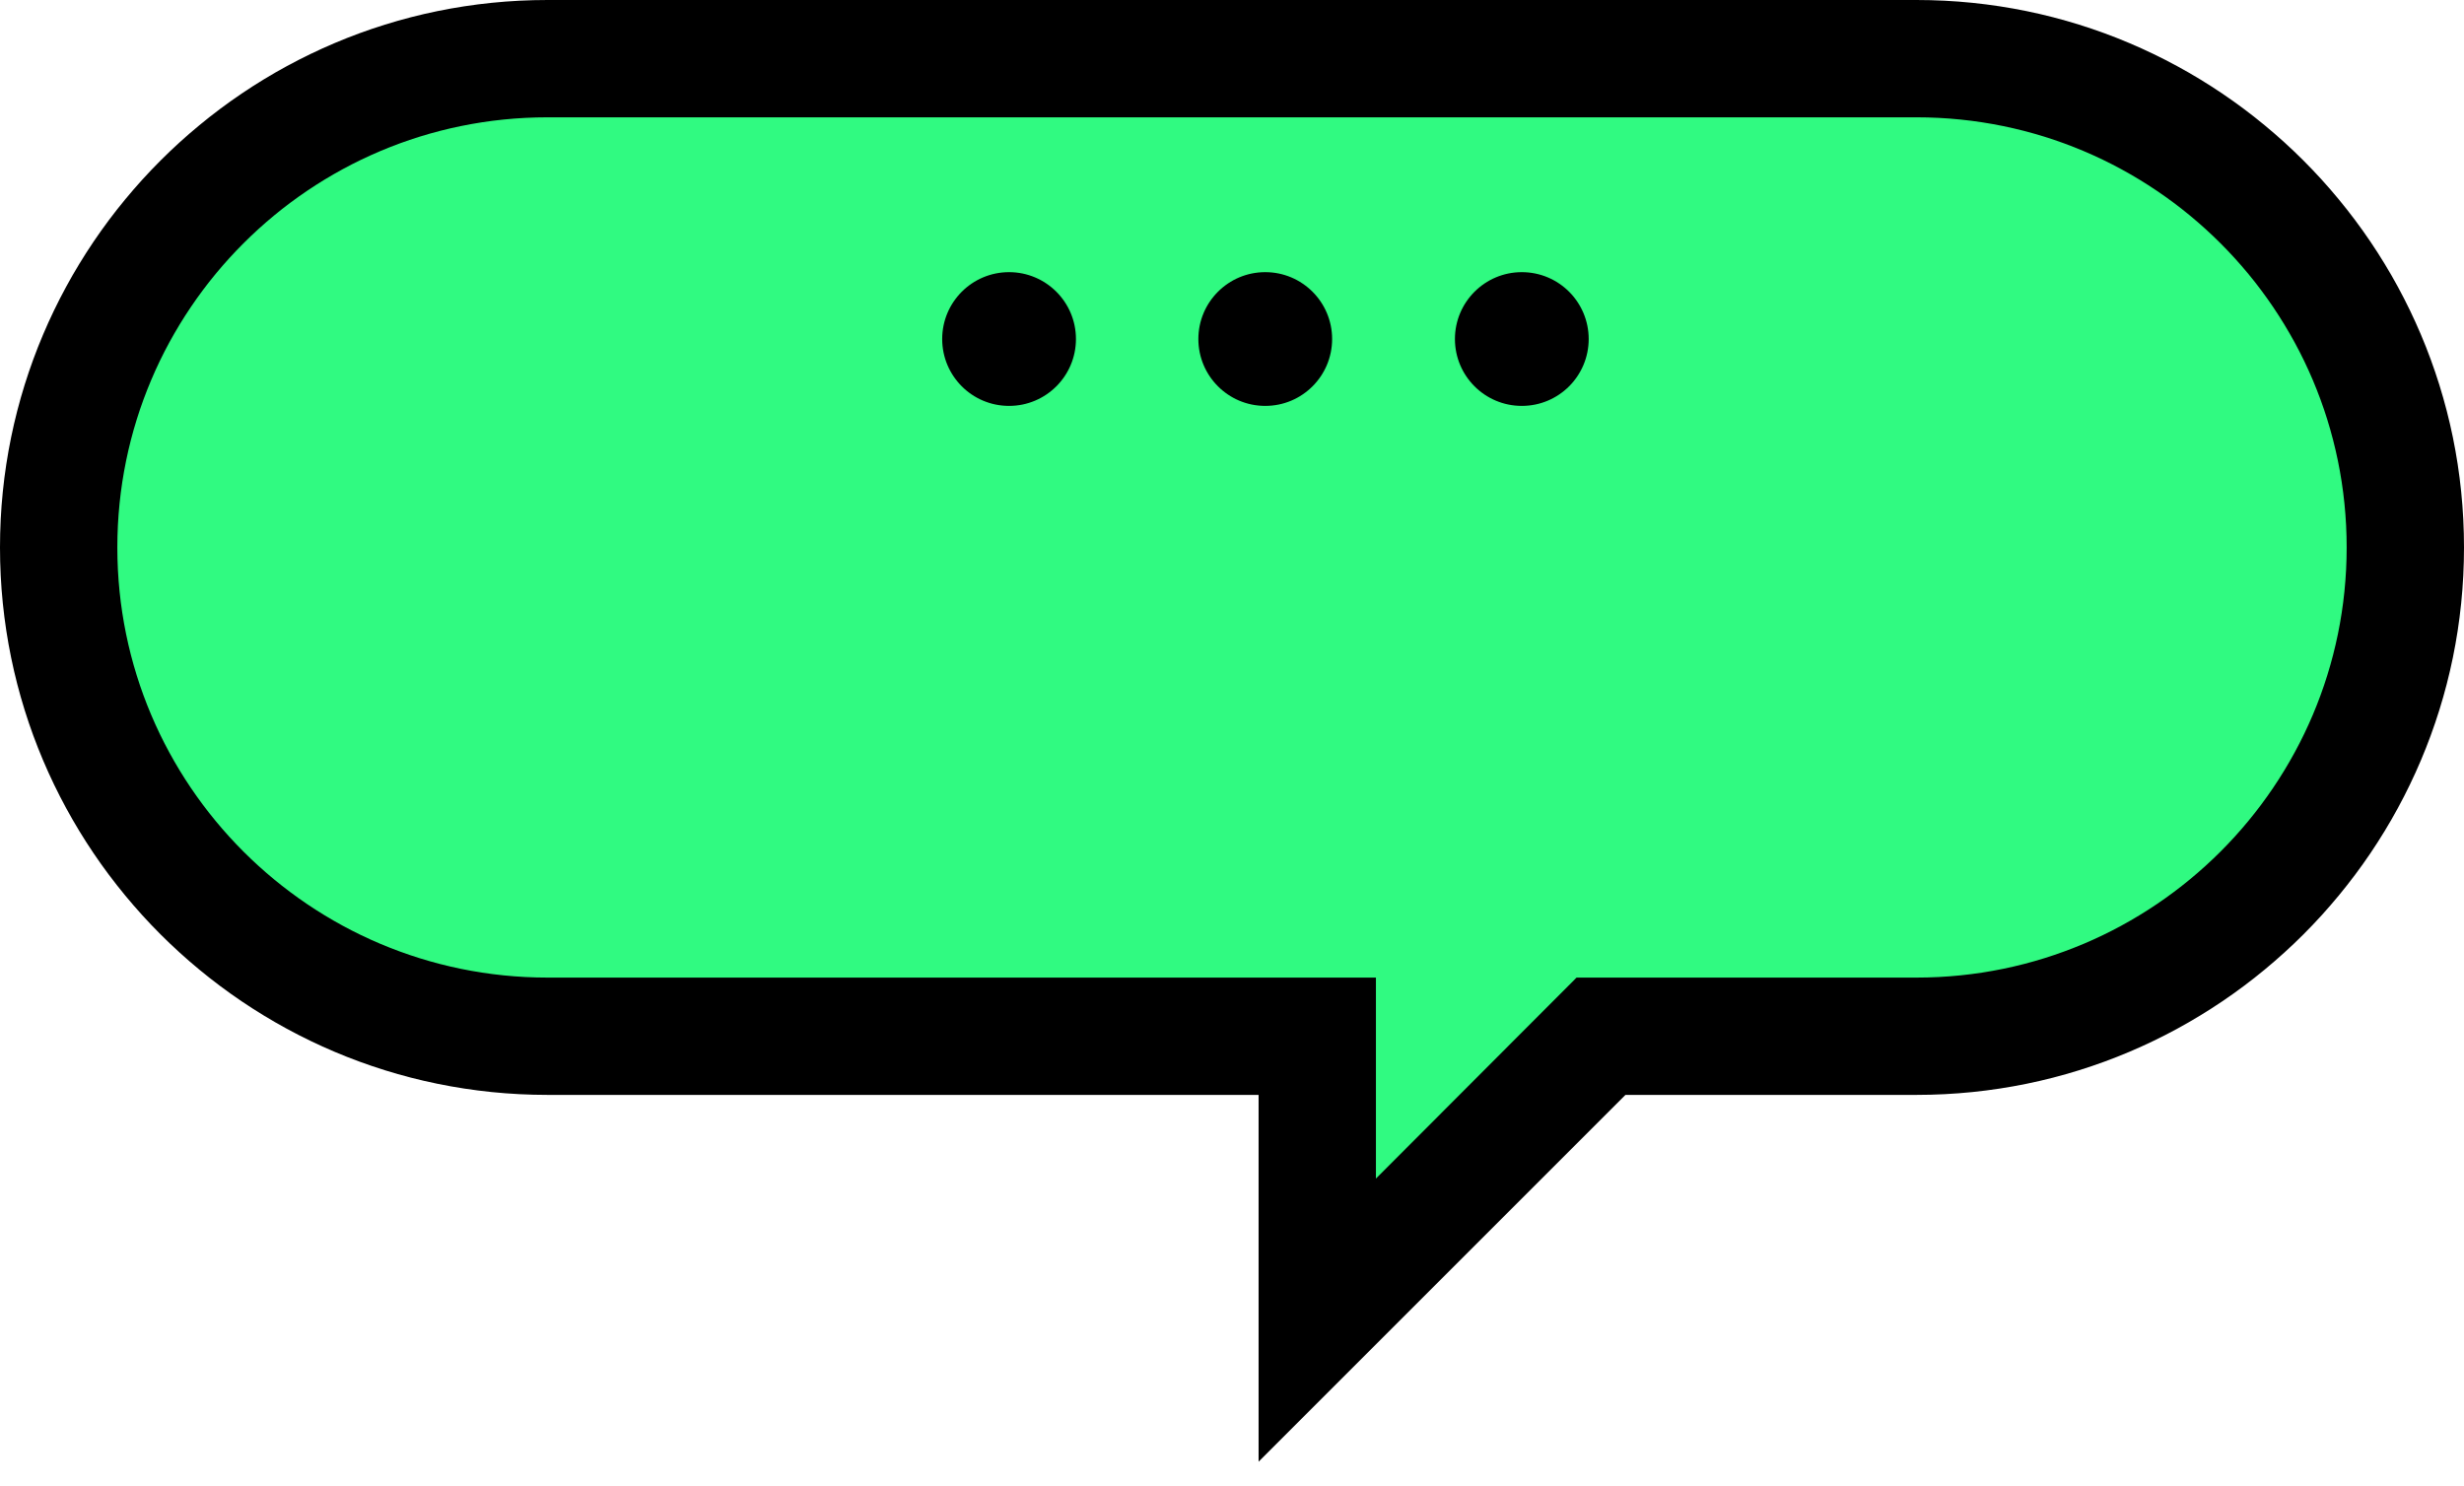
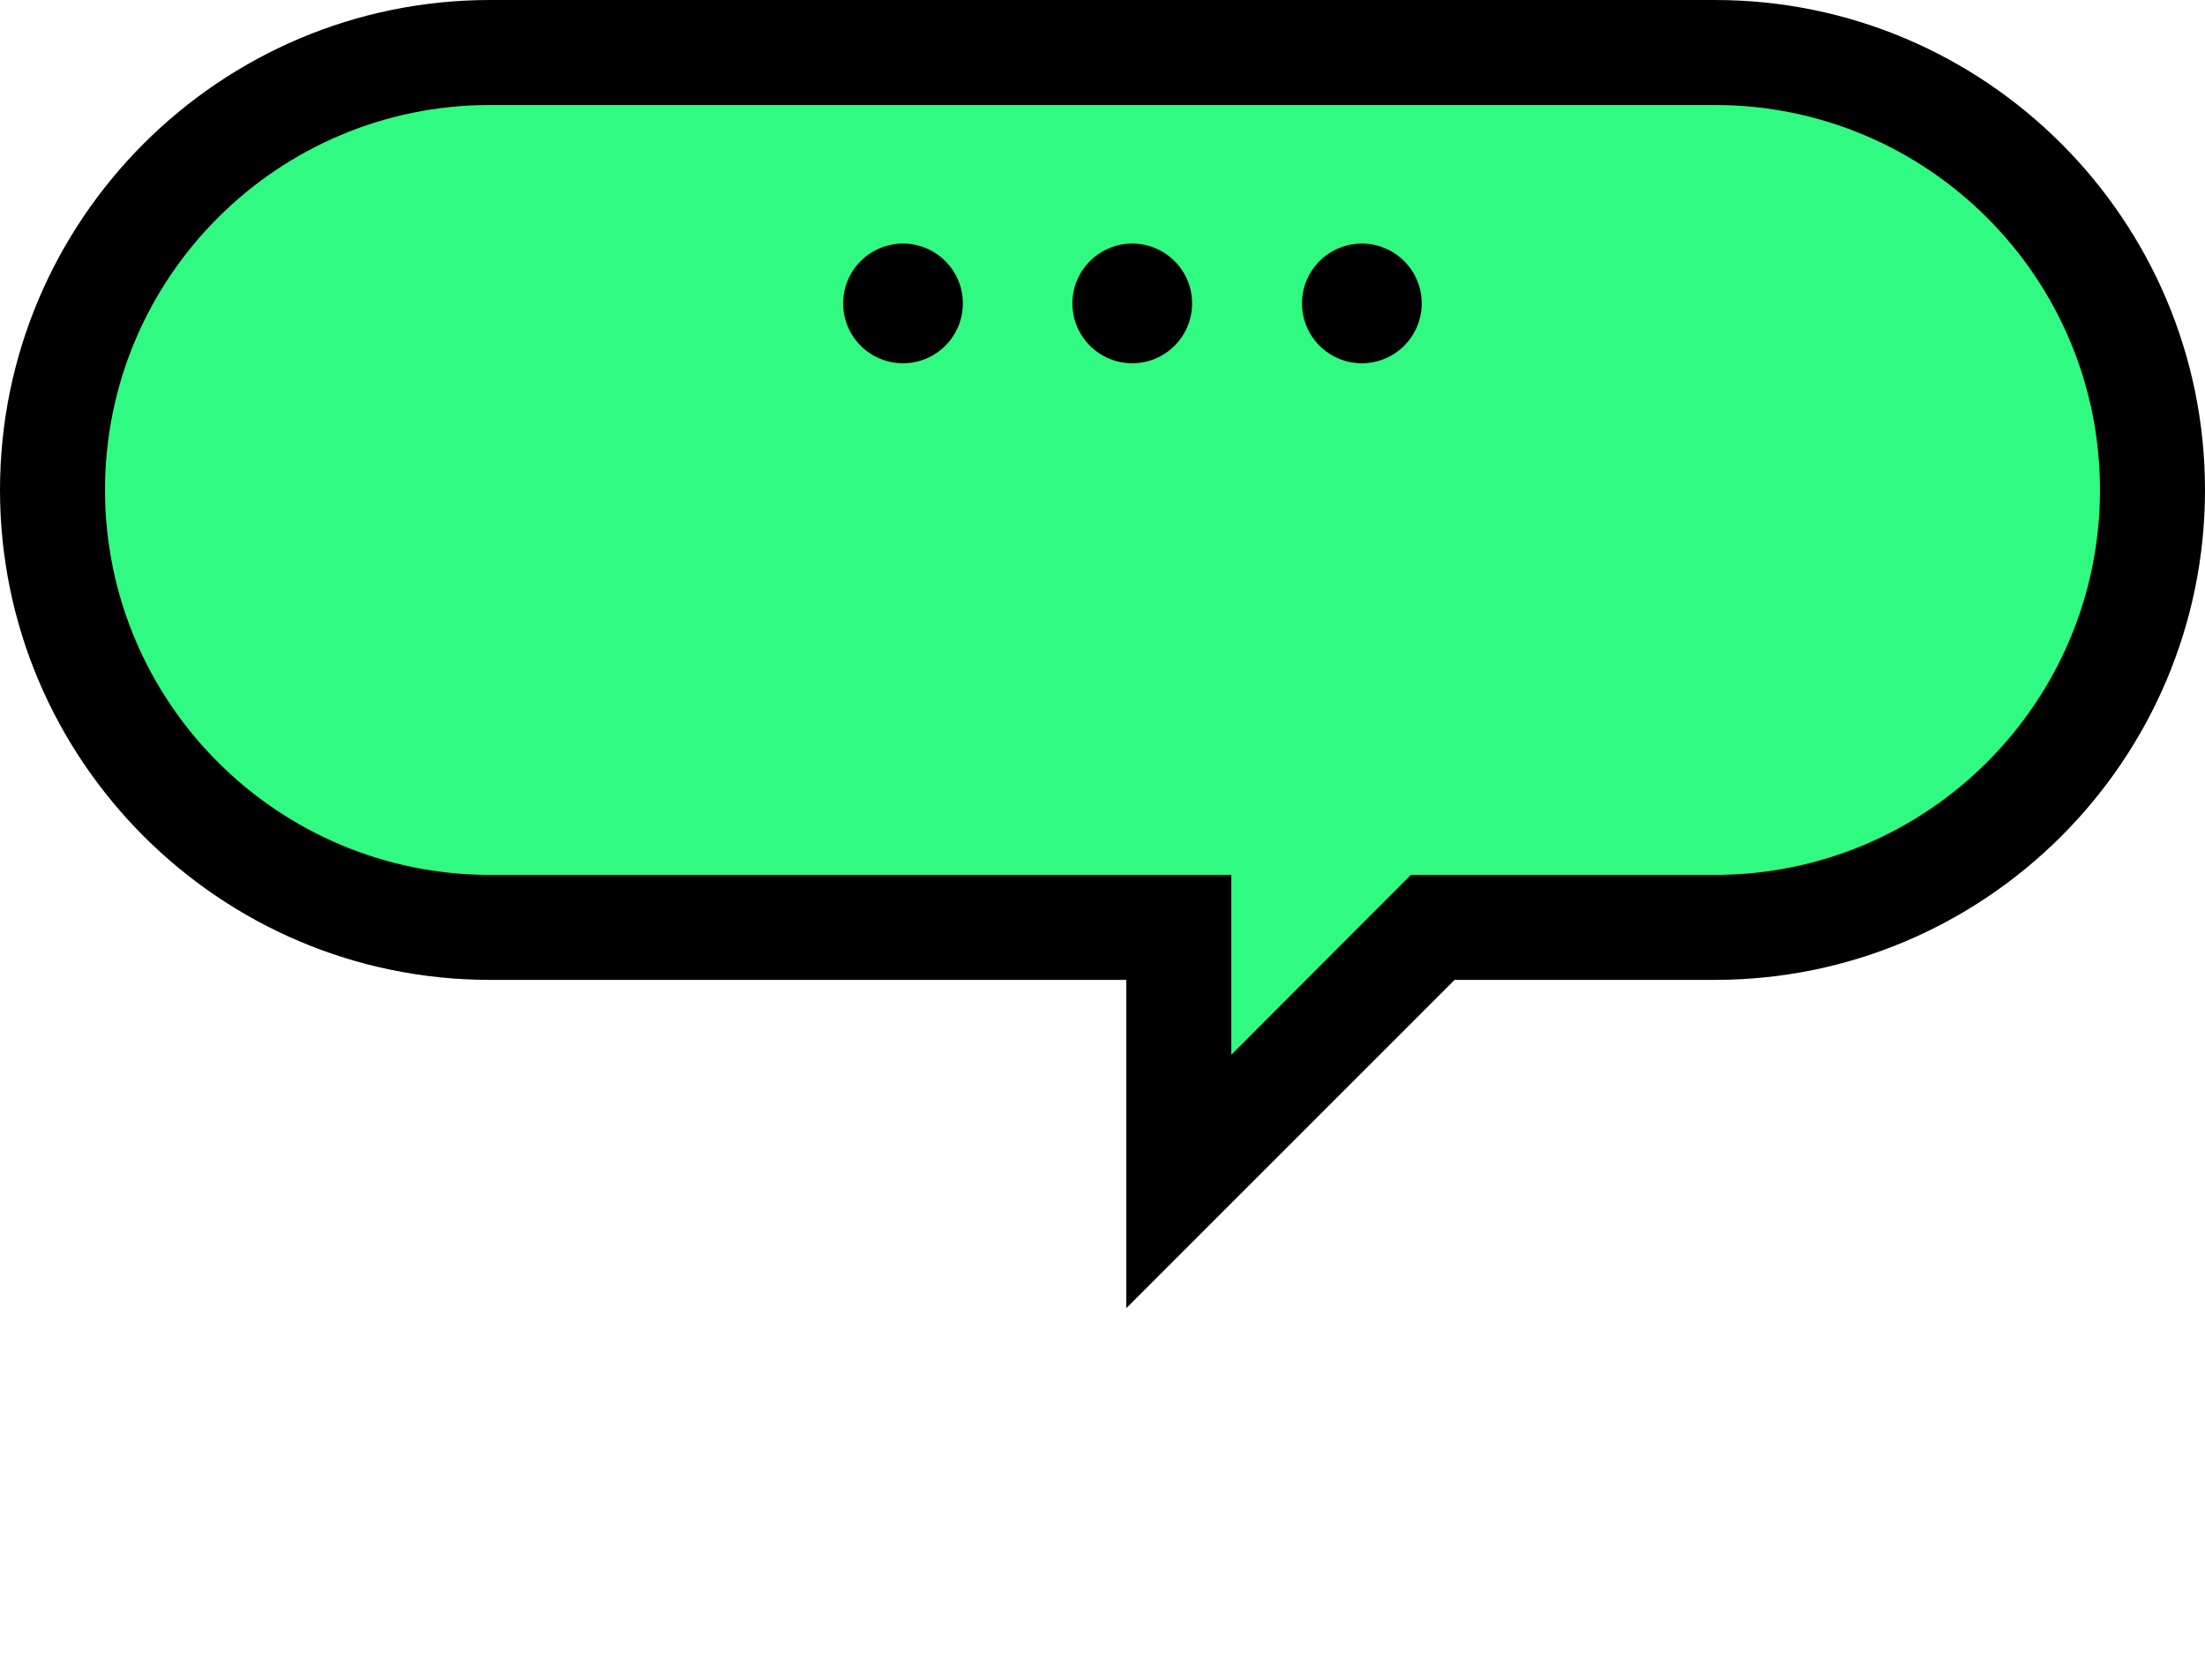
- <svg xmlns="http://www.w3.org/2000/svg" version="1.1" x="0px" y="0px" viewBox="0 0 63 38" style="enable-background:new 0 0 63 38;" xml:space="preserve">
+ <svg xmlns="http://www.w3.org/2000/svg" version="1.1" x="0px" y="0px" viewBox="0 0 63 48" style="enable-background:new 0 0 63 48;" xml:space="preserve">
  <style type="text/css">
.st0{fill:#30fa81;}
.st1{fill:#000;}

- .s1 {animation:fade both infinite 3s;}
- .s2 {animation:fade2 both infinite 3s;}
- .s3 {animation:fade3 both infinite 3s;}
+ 
+ #rect {animation:rect both infinite 5s;}
+ 
+ @keyframes rect{
+ 0% {transform:translateY(10px);opacity:0;}
+ 10% {transform:translateY(0);opacity:1;}
+ 95% {transform:translateY(0);opacity:1;}
+ 100% {transform:translateY(0);opacity:0;}
+ }
+ 
+ 
+ 
+ .s1 {animation:fade both infinite 2.5s;}
+ .s2 {animation:fade2 both infinite 2.5s;}
+ .s3 {animation:fade3 both infinite 2.5s;}

@keyframes fade{
0% {opacity:0;}
- 40% {opacity:1;}
+ 5% {opacity:0;}
+ 45% {opacity:1;}
90% {opacity:1;}
100% {opacity:0;}
}
@keyframes fade2{
0% {opacity:0;}
- 10% {opacity:0;}
- 50% {opacity:1;}
+ 15% {opacity:0;}
+ 55% {opacity:1;}
90% {opacity:1;}
100% {opacity:0;}
}
@keyframes fade3{
0% {opacity:0;}
- 20% {opacity:0;}
- 60% {opacity:1;}
+ 25% {opacity:0;}
+ 65% {opacity:1;}
90% {opacity:1;}
100% {opacity:0;}
}
</style>
-   <g id="bg">
-     <g>
-       <path id="Union_157_00000038407260373093346500000014488712533707896480_" class="st0" d="M33.68,26.5H14 C7.1,26.5,1.5,20.9,1.5,14S7.1,1.5,14,1.5h35c6.9,0,12.5,5.6,12.5,12.5S55.9,26.5,49,26.5h-8.07l-7.26,7.26L33.68,26.5z" />
-       <path class="st1" d="M32.18,37.38V28H14C6.28,28,0,21.72,0,14S6.28,0,14,0h35c7.72,0,14,6.28,14,14s-6.28,14-14,14h-7.44 L32.18,37.38z M14,3C7.93,3,3,7.93,3,14s4.93,11,11,11h21.18v5.14L40.31,25H49c6.07,0,11-4.93,11-11S55.07,3,49,3H14z" />
+   <g id="rect">
+     <g id="bg">
+       <g>
+         <path id="Union_157_00000038407260373093346500000014488712533707896480_" class="st0" d="M33.68,26.5H14 C7.1,26.5,1.5,20.9,1.5,14S7.1,1.5,14,1.5h35c6.9,0,12.5,5.6,12.5,12.5S55.9,26.5,49,26.5h-8.07l-7.26,7.26L33.68,26.5z" />
+         <path class="st1" d="M32.18,37.38V28H14C6.28,28,0,21.72,0,14S6.28,0,14,0h35c7.72,0,14,6.28,14,14s-6.28,14-14,14h-7.44 L32.18,37.38z M14,3C7.93,3,3,7.93,3,14s4.93,11,11,11h21.18v5.14L40.31,25H49c6.07,0,11-4.93,11-11S55.07,3,49,3H14z" />
+       </g>
+     </g>
+     <g id="dot">
+       <circle class="s1" cx="25.8" cy="8.67" r="1.71" />
+       <circle class="s2" cx="32.35" cy="8.67" r="1.71" />
+       <circle class="s3" cx="38.91" cy="8.67" r="1.71" />
    </g>
  </g>
-   <g id="dot">
-     <circle class="s1" cx="25.8" cy="8.67" r="1.71" />
-     <circle class="s2" cx="32.35" cy="8.67" r="1.71" />
-     <circle class="s3" cx="38.91" cy="8.67" r="1.71" />
-   </g>
</svg>
